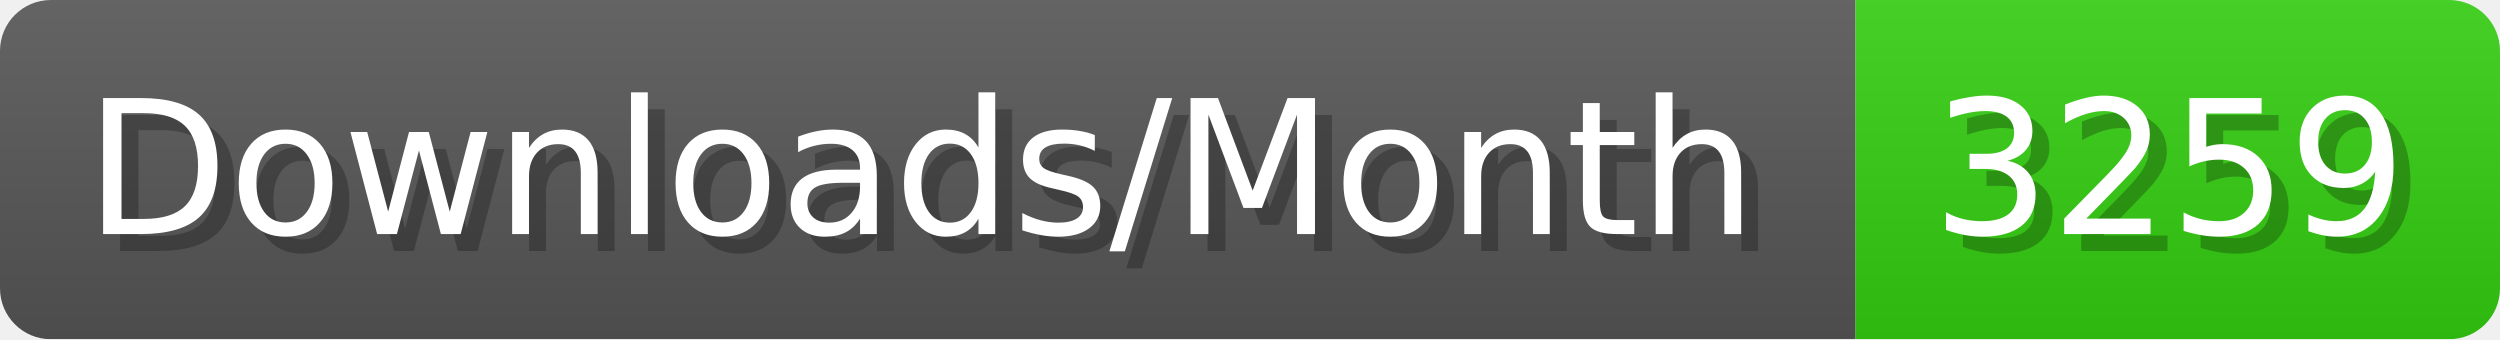
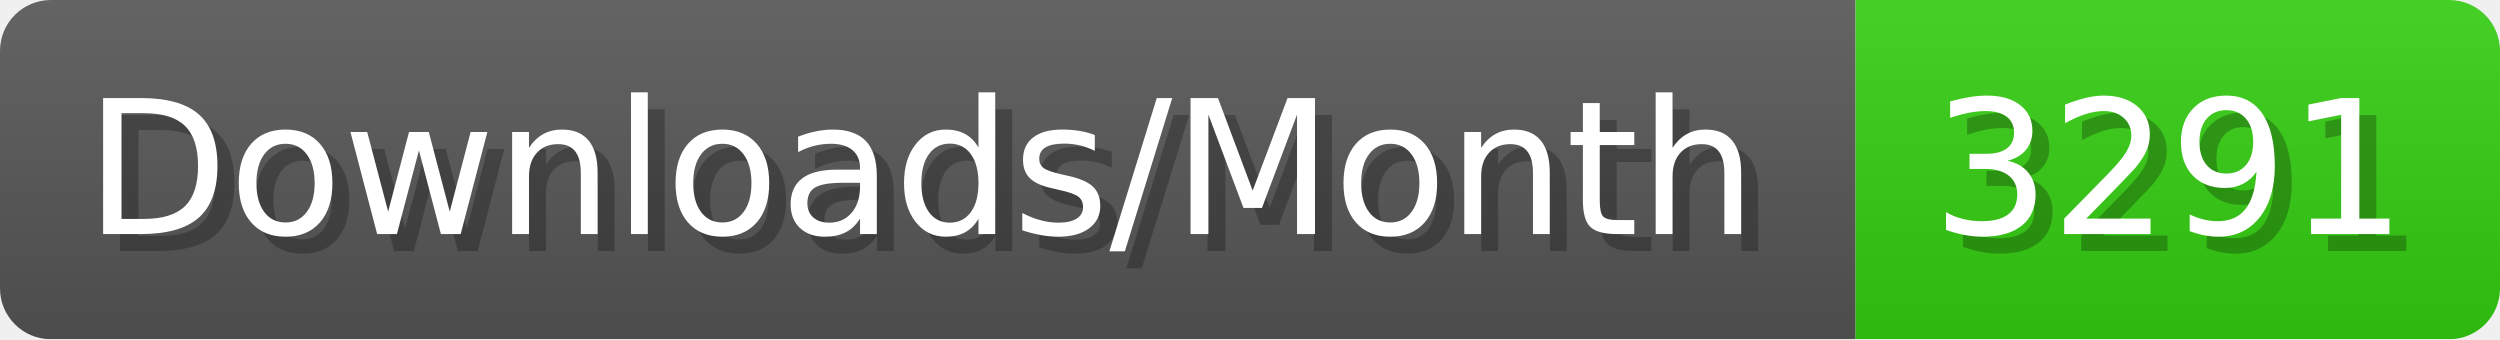
- <svg xmlns="http://www.w3.org/2000/svg" width="147.4" height="20" viewBox="0 0 1474 200" role="img" aria-label="Downloads/Month: 3259">
+ <svg xmlns="http://www.w3.org/2000/svg" width="147.4" height="20" viewBox="0 0 1474 200" role="img" aria-label="Downloads/Month: 3291">
  <linearGradient id="YlXUI" x2="0" y2="100%">
    <stop offset="0" stop-opacity=".1" stop-color="#EEE" />
    <stop offset="1" stop-opacity=".1" />
  </linearGradient>
  <mask id="JHhop">
    <rect width="1474" height="200" rx="30" fill="#FFF" />
  </mask>
  <g mask="url(#JHhop)">
    <rect width="1094" height="200" fill="#555" />
    <rect width="380" height="200" fill="#3C1" x="1094" />
    <rect width="1474" height="200" fill="url(#YlXUI)" />
  </g>
  <g aria-hidden="true" fill="#fff" text-anchor="start" font-family="Verdana,DejaVu Sans,sans-serif" font-size="110">
    <text x="60" y="148" textLength="994" fill="#000" opacity="0.25">Downloads/Month</text>
    <text x="50" y="138" textLength="994">Downloads/Month</text>
-     <text x="1149" y="148" textLength="280" fill="#000" opacity="0.25">3259</text>
-     <text x="1139" y="138" textLength="280">3259</text>
+     <text x="1149" y="148" textLength="280" fill="#000" opacity="0.25">3291</text>
+     <text x="1139" y="138" textLength="280">3291</text>
  </g>
</svg>
